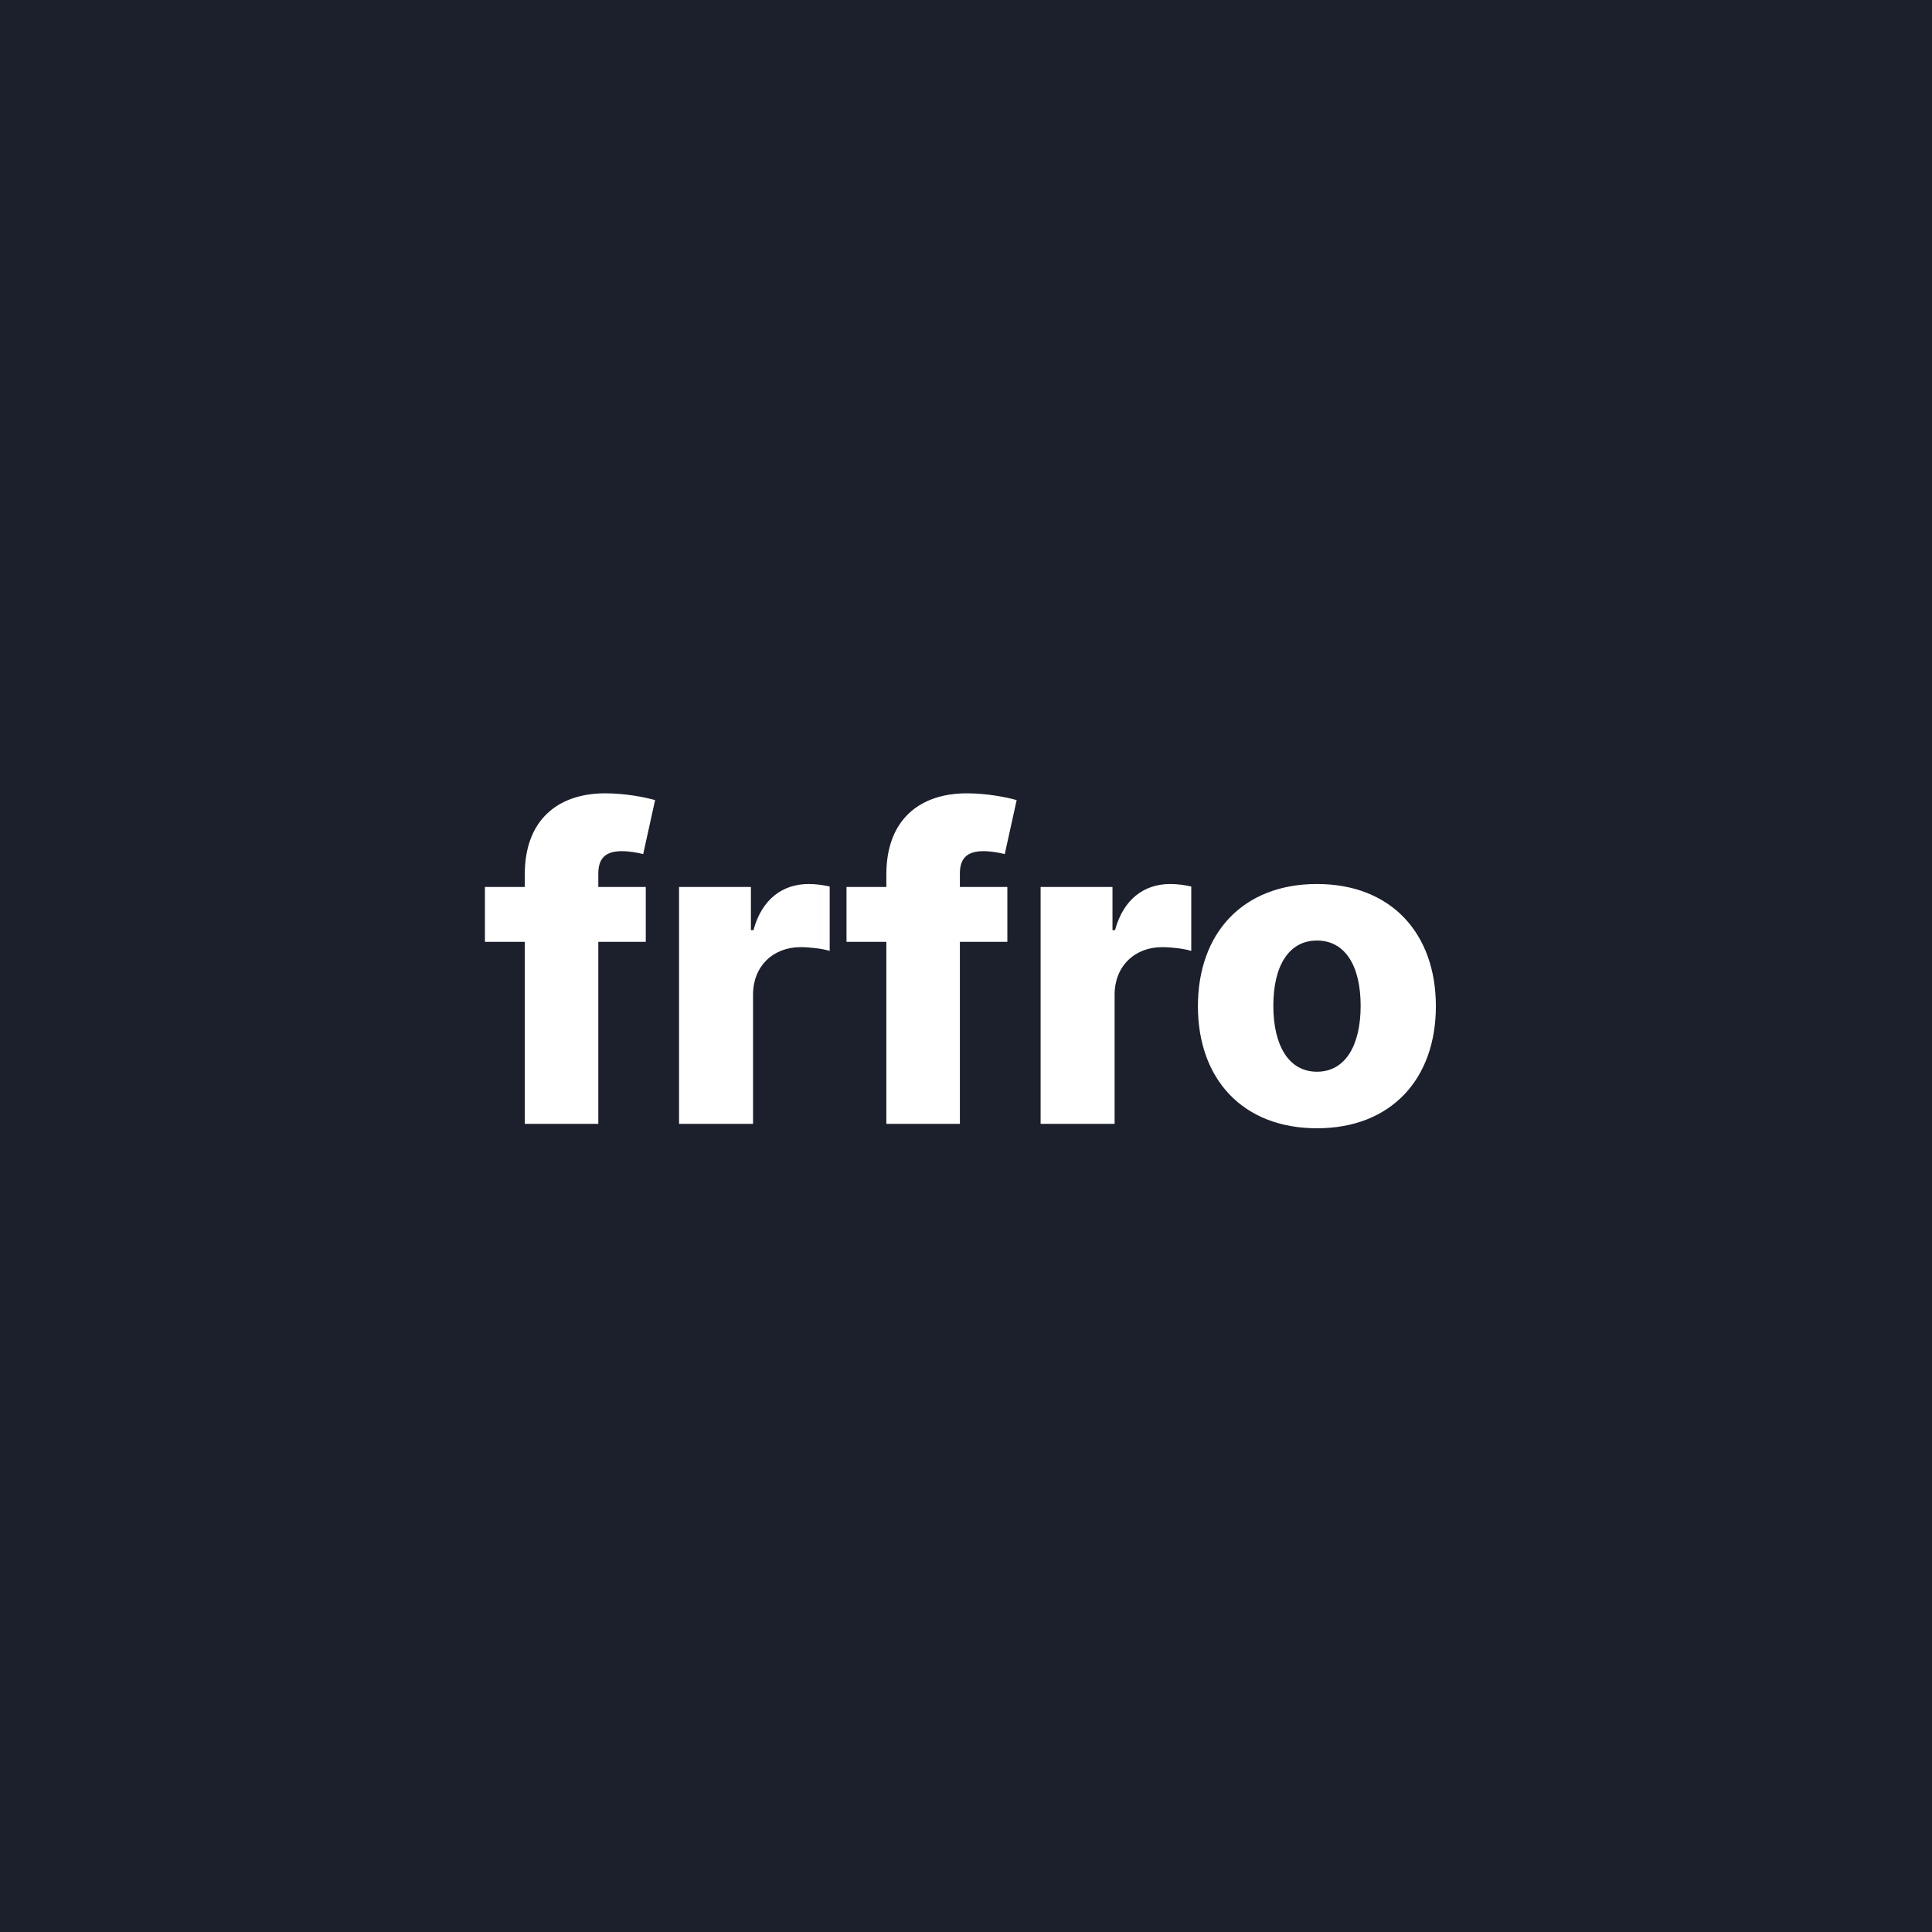
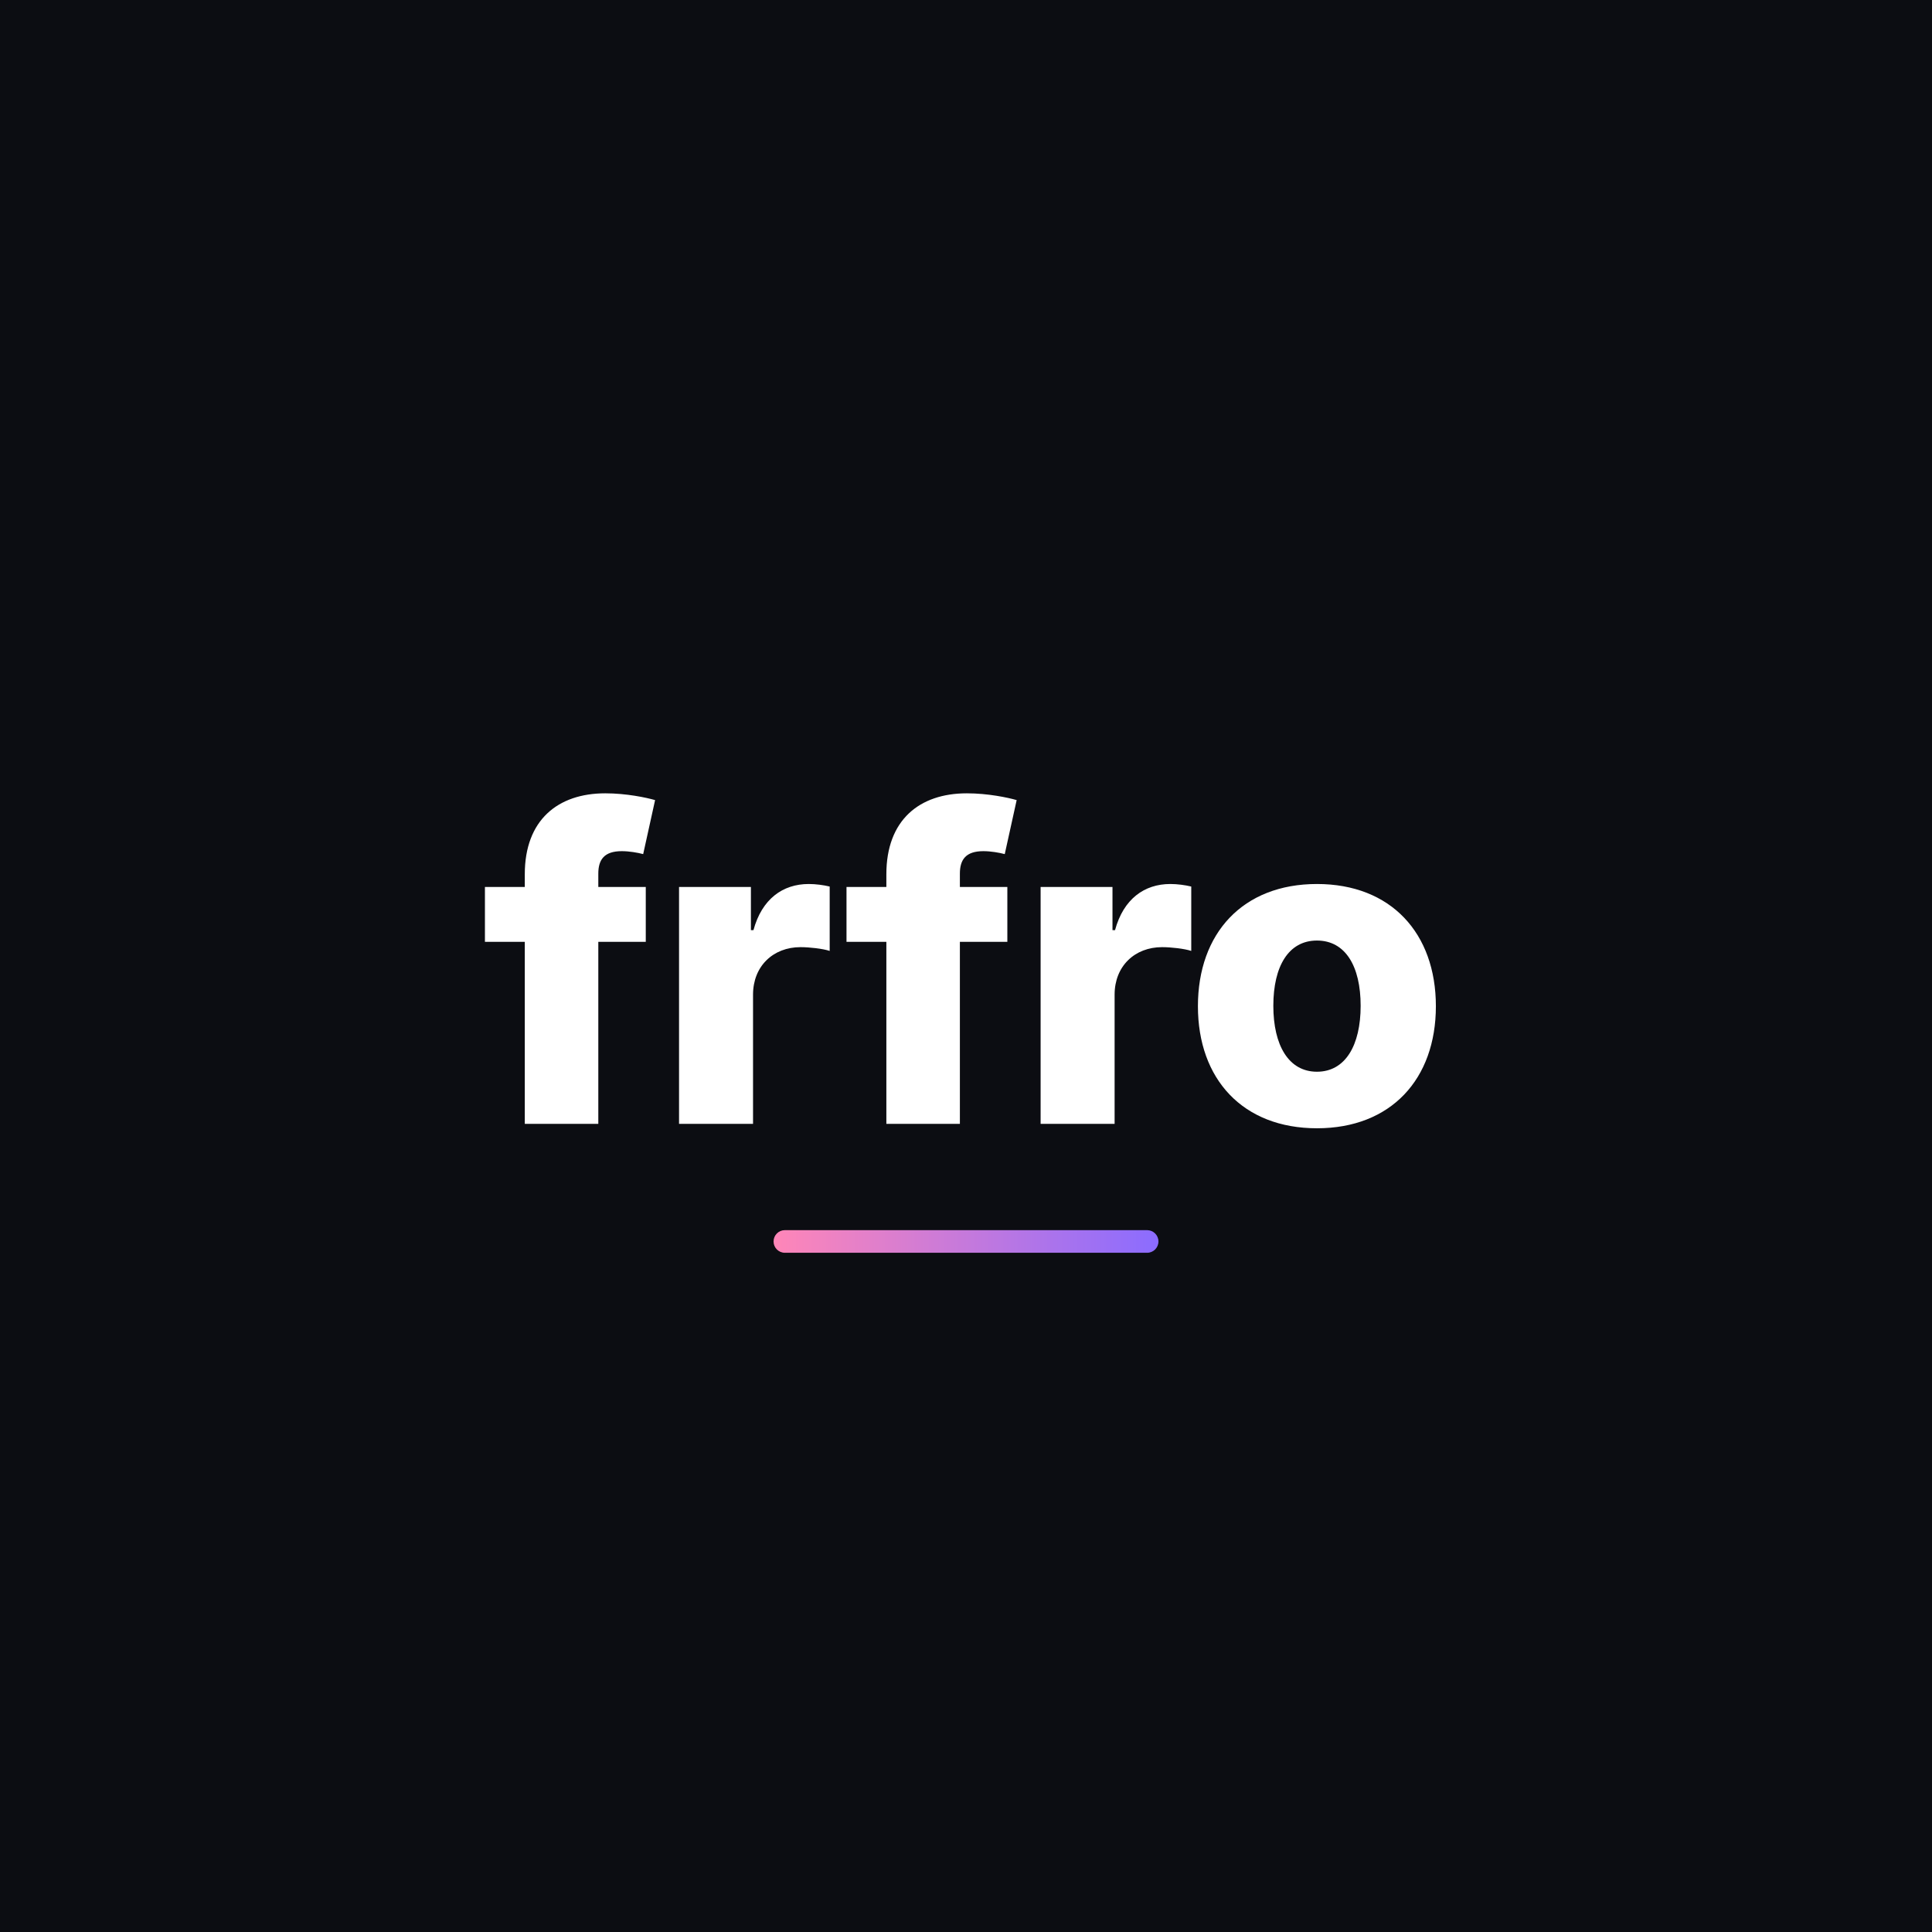
<svg xmlns="http://www.w3.org/2000/svg" viewBox="0 0 512 512" role="img" aria-label="frfro">
-   <rect width="512" height="512" fill="#1c202c" />
+   <rect width="512" height="512" fill="#0c0d12" />
  <text x="256.0" y="256.0" text-anchor="middle" dominant-baseline="central" font-family="Inter, Vazirmatn, system-ui, sans-serif" font-size="115" font-weight="800" letter-spacing="-1" fill="#ffffff">frfro</text>
+   <rect x="205" y="326" width="102" height="6" rx="3" fill="url(#b)" />
+   <defs>
+     <linearGradient id="b" x1="0" x2="1">
+       <stop offset="0" stop-color="#ff86b8" />
+       <stop offset="1" stop-color="#8b6cff" />
+     </linearGradient>
+   </defs>
</svg>
